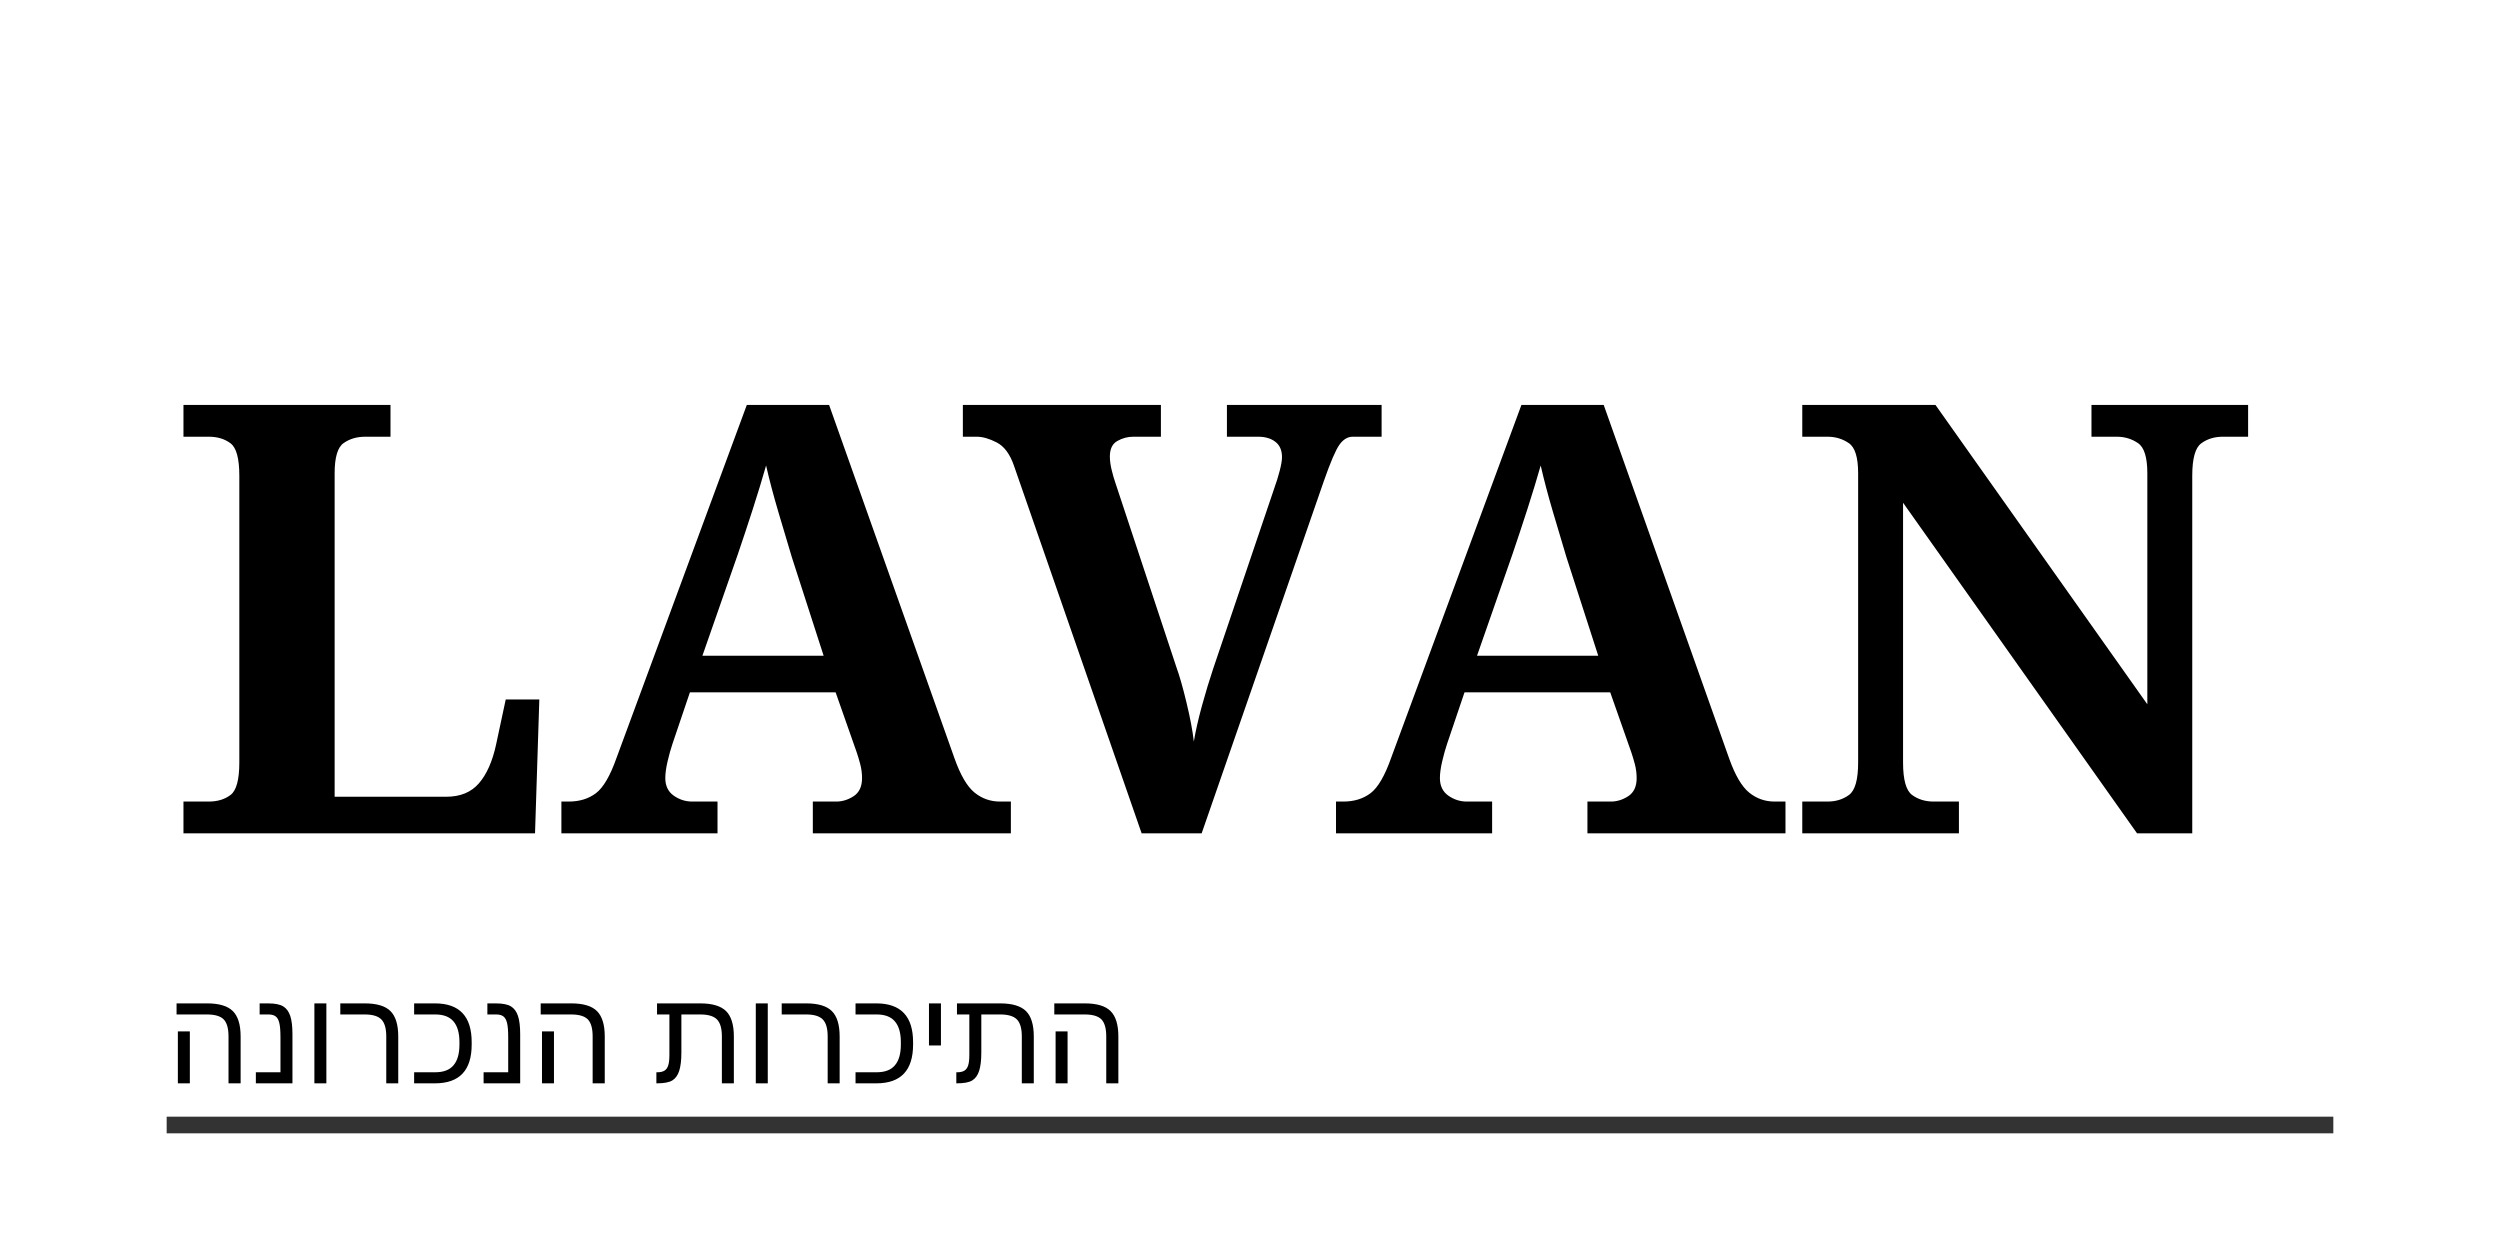
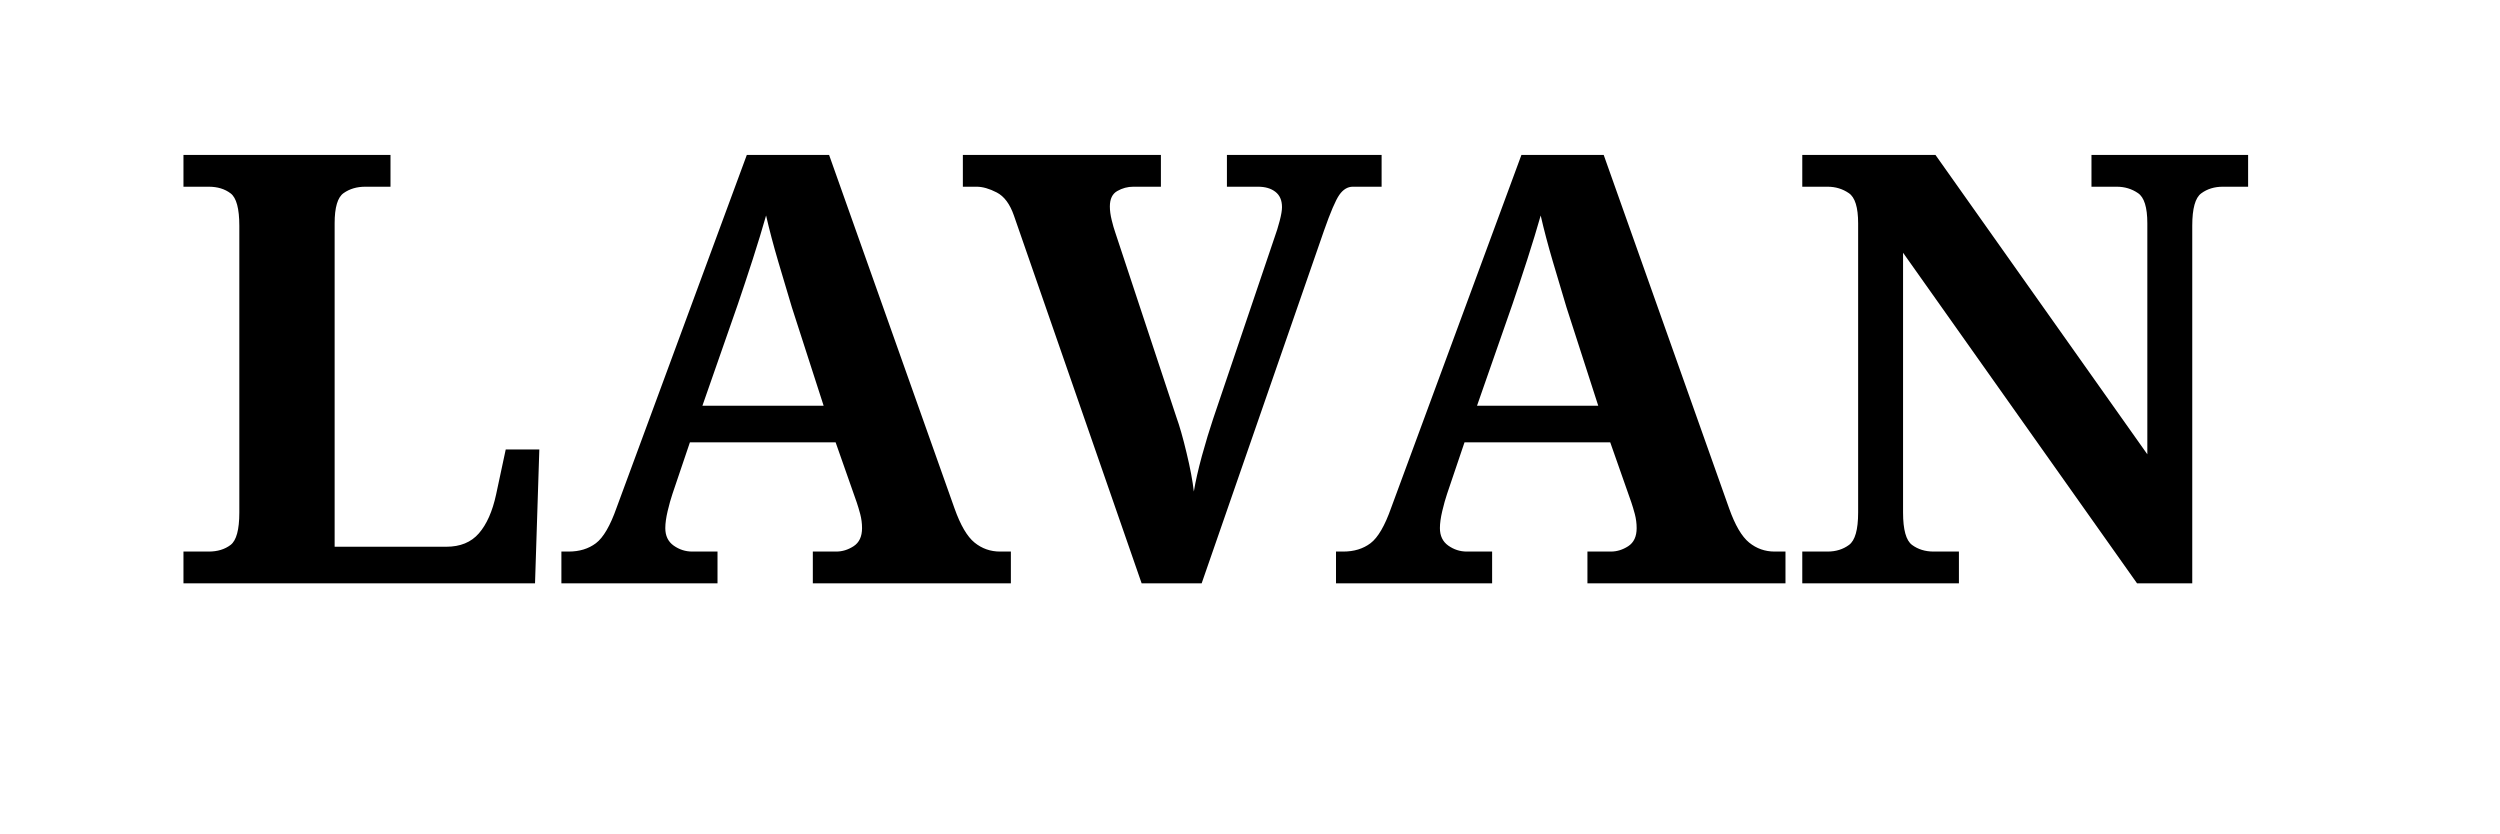
- <svg xmlns="http://www.w3.org/2000/svg" viewBox="0 0 300 150" width="300" height="150">
+ <svg xmlns="http://www.w3.org/2000/svg" viewBox="0 0 300 100" width="300" height="100">
  <defs>
    <style>
      .lavan-title { font-family: Georgia, serif; font-size: 72px; font-weight: bold; }
-       .lavan-subtitle { font-family: Arial, sans-serif; font-size: 16px; }
    </style>
  </defs>
-   <text x="20" y="100" class="lavan-title">LAVAN</text>
-   <text x="20" y="130" class="lavan-subtitle">התיכרות הנכרונה</text>
-   <line x1="20" y1="135" x2="280" y2="135" stroke="#333" stroke-width="2" />
+   <text x="20" y="70" class="lavan-title">LAVAN</text>
</svg>
